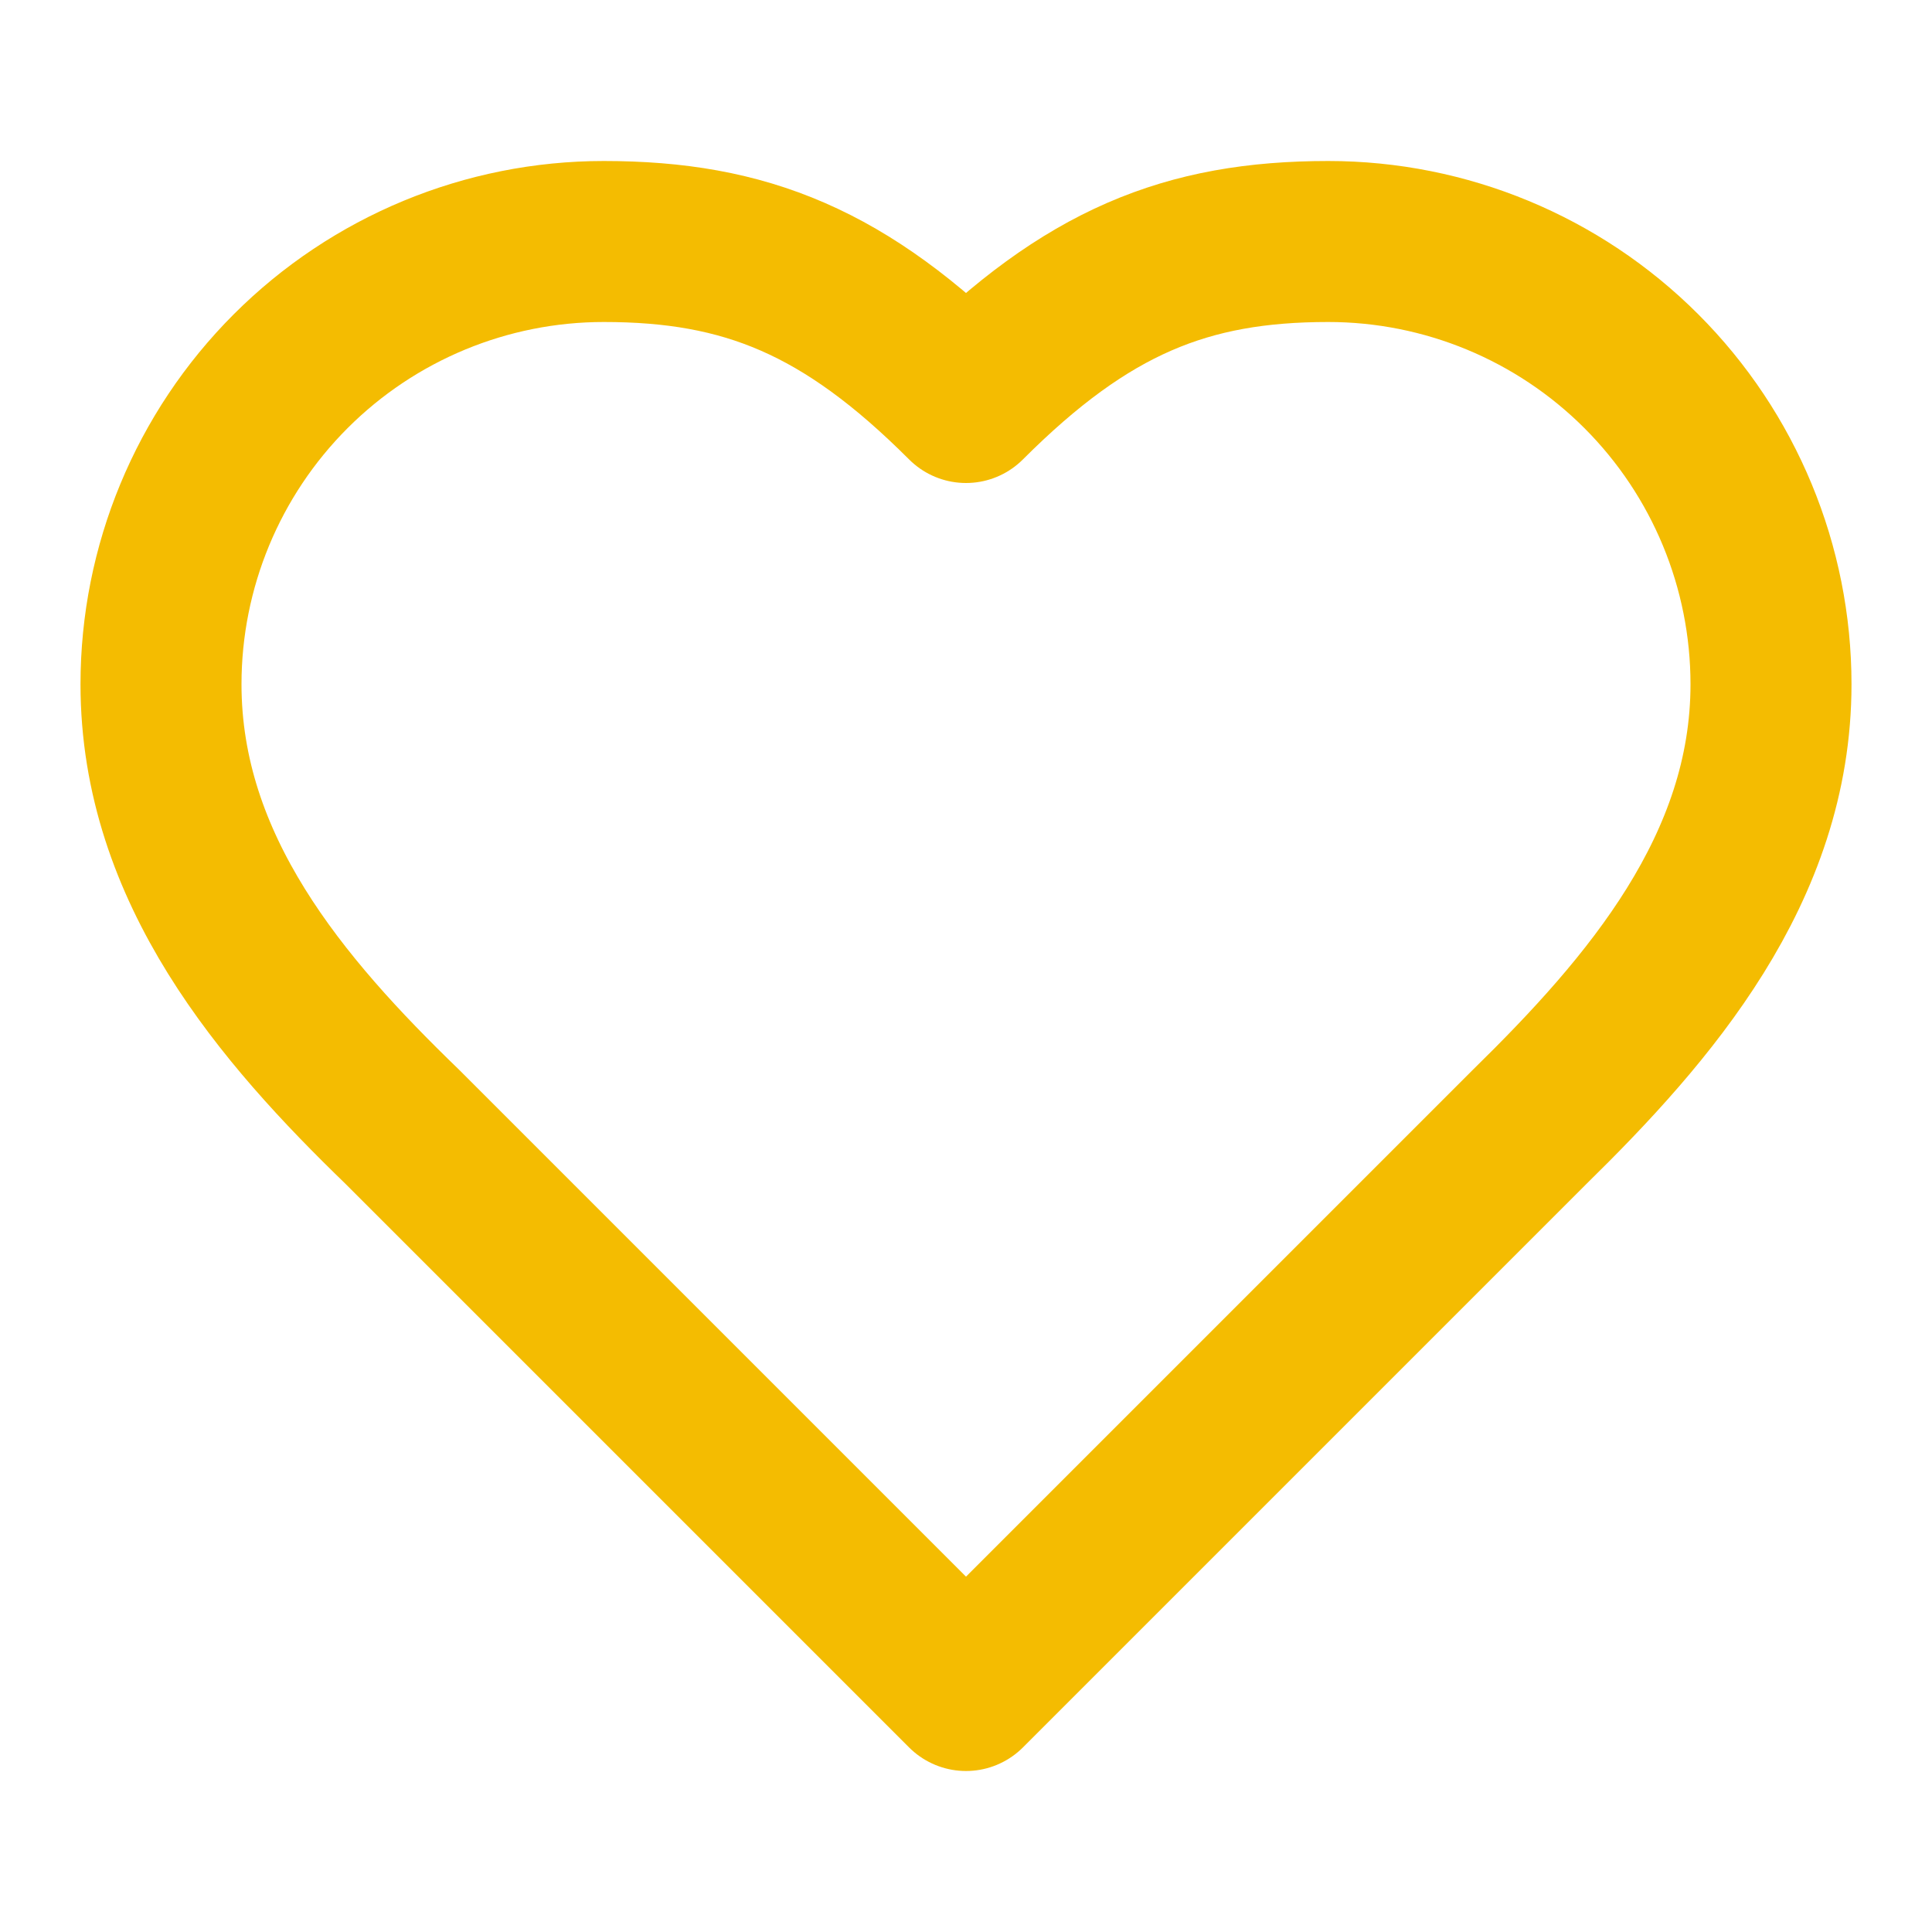
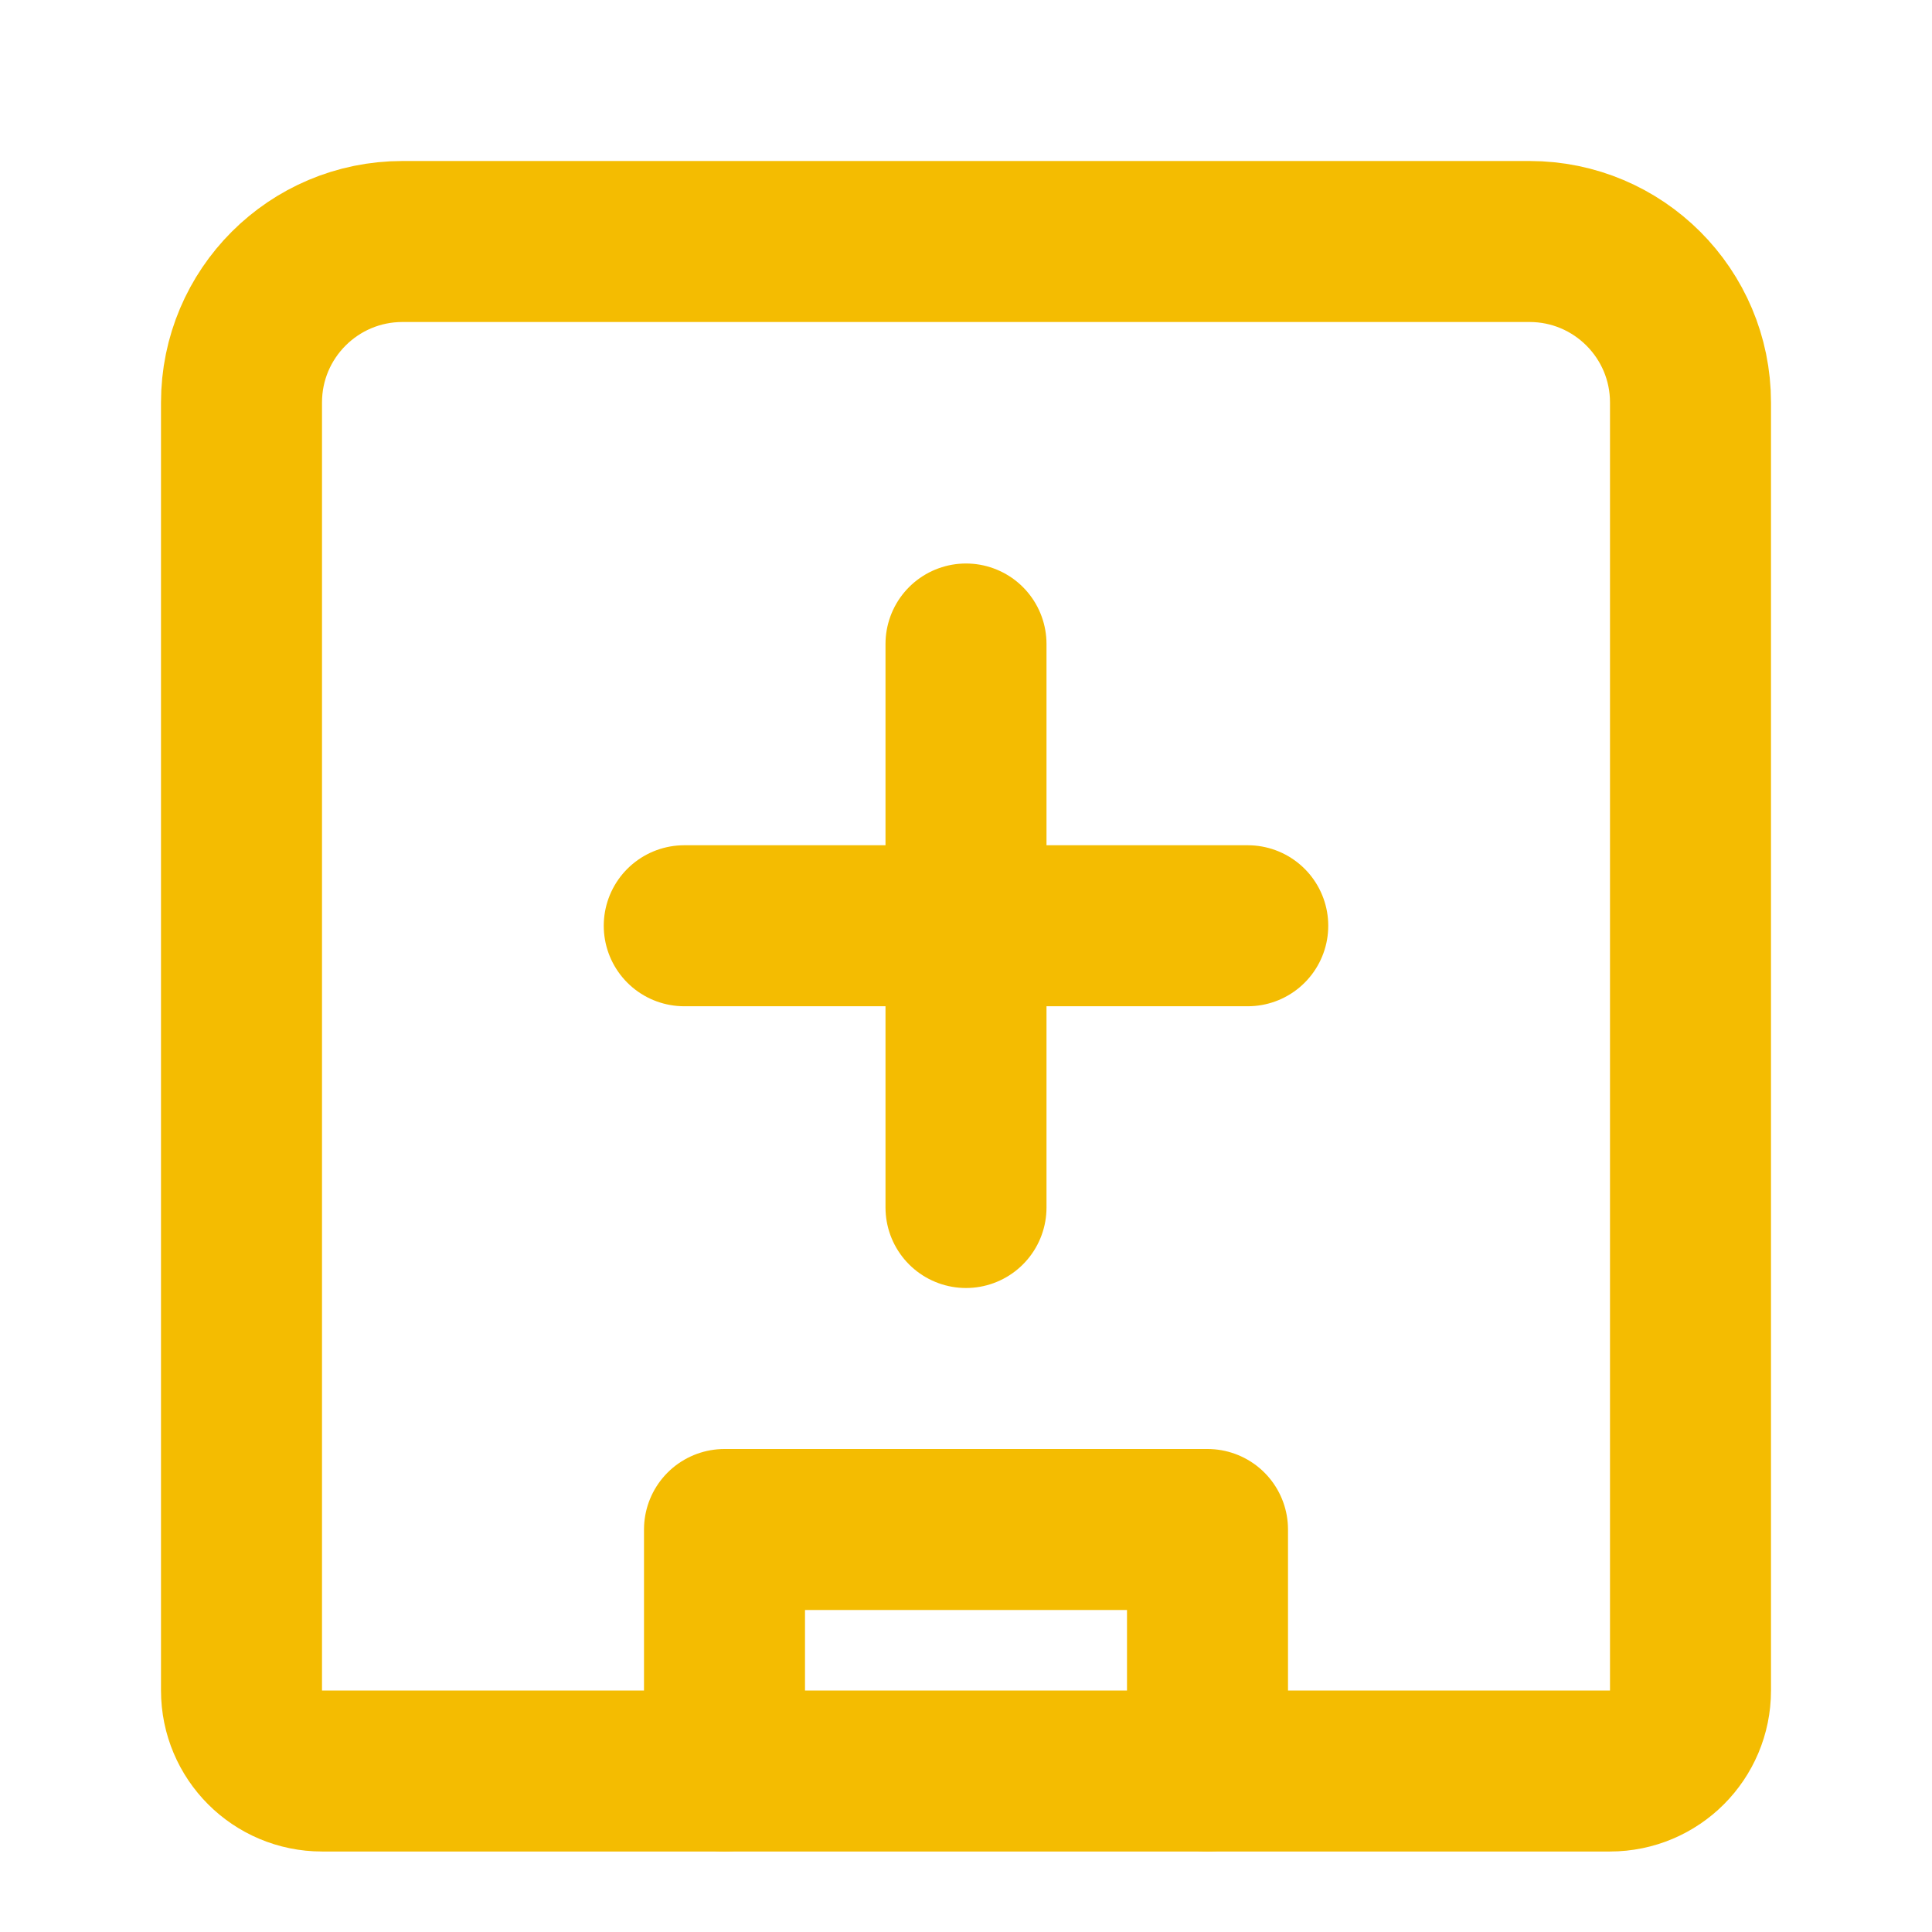
<svg xmlns="http://www.w3.org/2000/svg" width="48" height="48" viewBox="0 0 48 48" fill="none">
-   <path d="M38 28C40.98 25.08 44 21.58 44 17C44 14.083 42.841 11.285 40.778 9.222C38.715 7.159 35.917 6 33 6C29.48 6 27 7 24 10C21 7 18.52 6 15 6C12.083 6 9.285 7.159 7.222 9.222C5.159 11.285 4 14.083 4 17C4 21.6 7 25.1 10 28L24 42L38 28Z" stroke="#F4BC01" stroke-width="4" stroke-linecap="round" stroke-linejoin="round" />
+   <path d="M38 6H10C7.791 6 6 7.791 6 10V42C6 43.105 6.895 44 8 44H40C41.105 44 42 43.105 42 42V10C42 7.791 40.209 6 38 6Z" stroke="#F4BC01" stroke-width="4" stroke-linecap="round" stroke-linejoin="round" />
+   <path d="M24 16V30" stroke="#F4BC01" stroke-width="4" stroke-linecap="round" stroke-linejoin="round" />
+   <path d="M17 23H31" stroke="#F4BC01" stroke-width="4" stroke-linecap="round" stroke-linejoin="round" />
+   <path d="M18 44V38H30V44" stroke="#F4BC01" stroke-width="4" stroke-linecap="round" stroke-linejoin="round" />
</svg>
